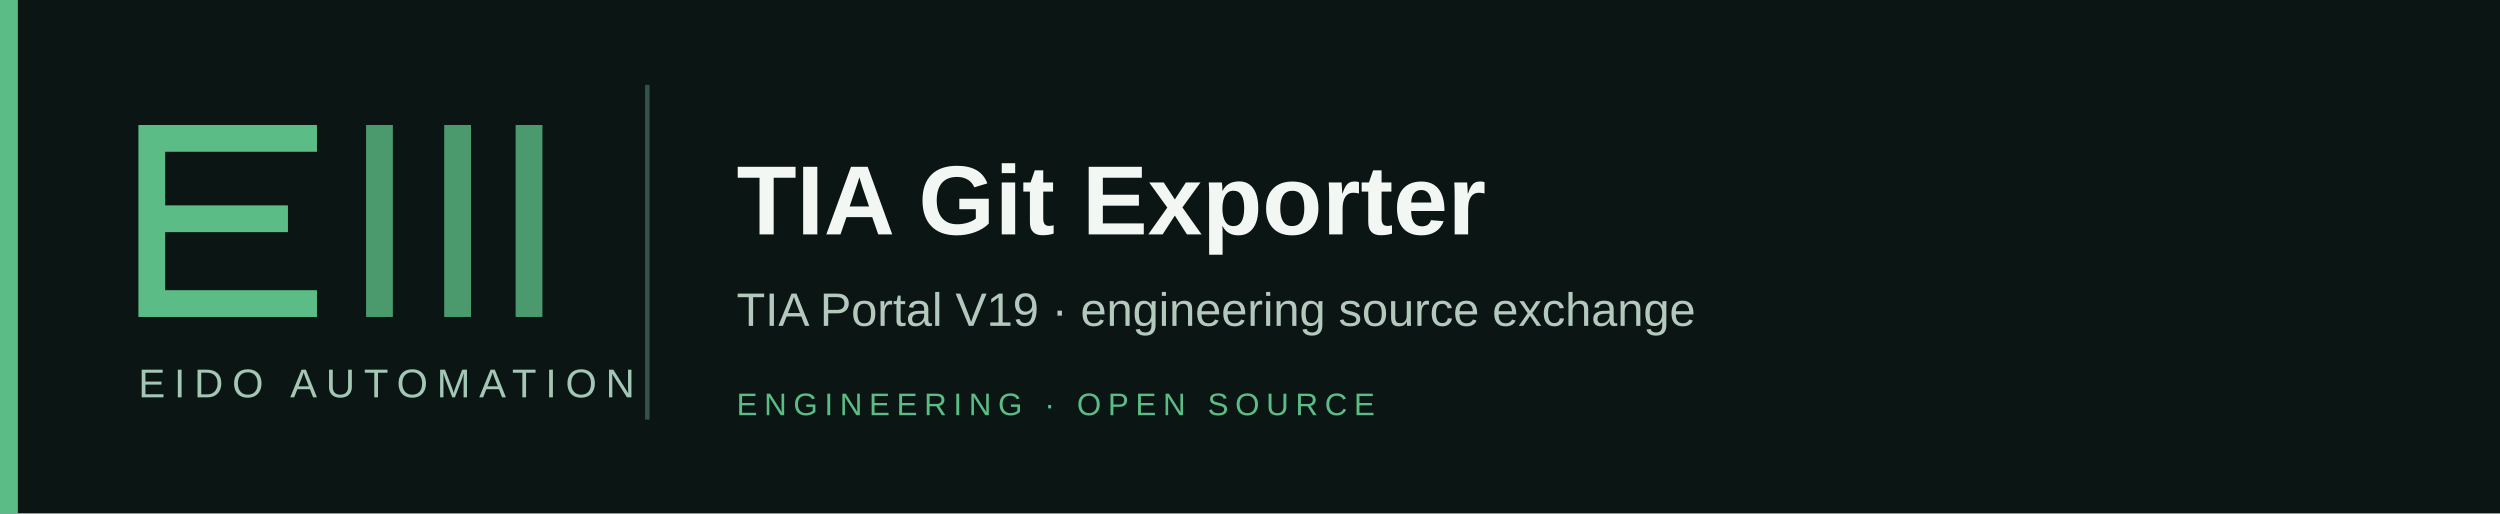
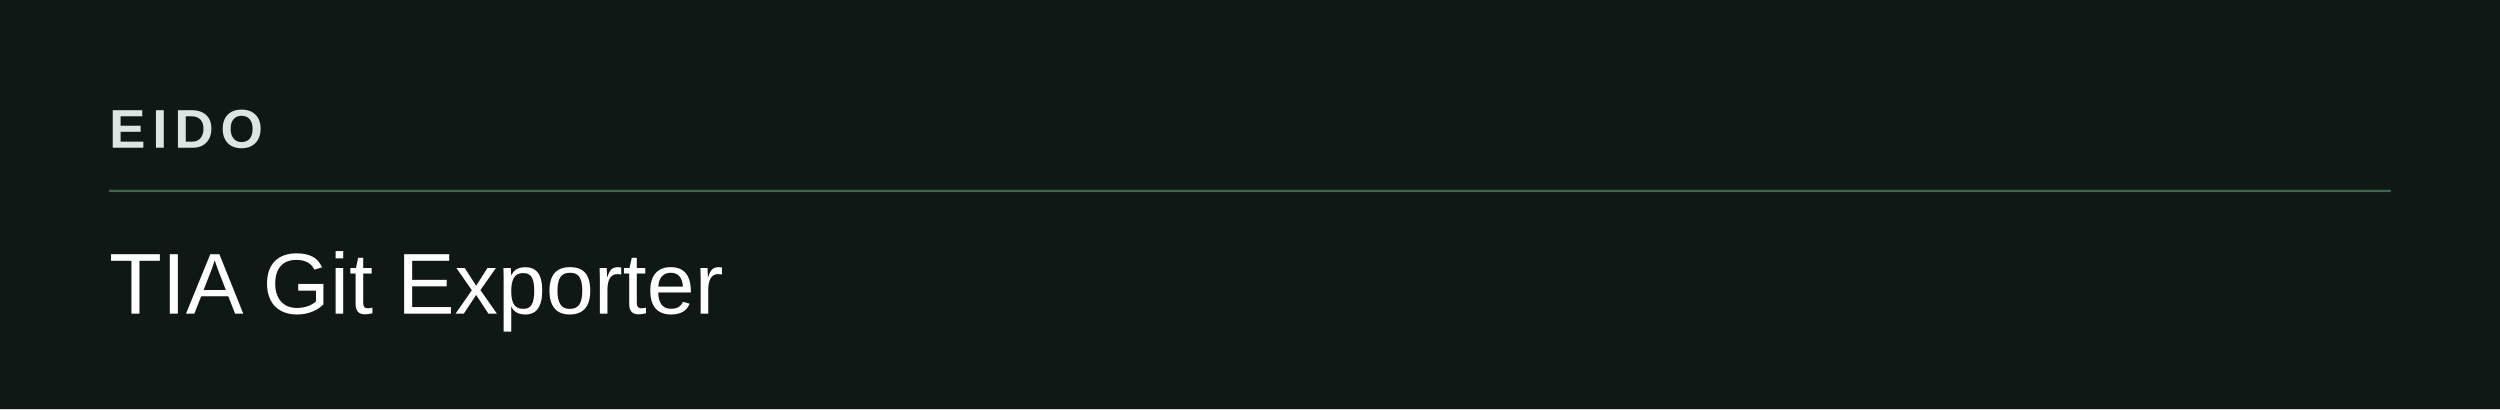
- <svg xmlns="http://www.w3.org/2000/svg" width="1120" height="230" viewBox="0 0 1120 230" role="img" aria-label="TIA Git Exporter by EIDO Automation">
-   <rect width="1120" height="230" fill="#0b1514" />
-   <rect width="8" height="230" fill="#5bbc85" />
-   <path d="M62 56h80v12H74v24h55v12H74v26h68v12H62z" fill="#5bbc85" />
-   <path d="M164 56h12v86h-12zm35 0h12v86h-12zm32 0h12v86h-12z" fill="#5bbc85" opacity=".8" />
-   <text x="62" y="178" fill="#a3c7b5" font-family="Arial,Helvetica,sans-serif" font-size="18" letter-spacing="4">EIDO AUTOMATION</text>
-   <line x1="290" y1="38" x2="290" y2="188" stroke="#345347" stroke-width="2" />
-   <text x="330" y="105" fill="#f2f7f4" font-family="Arial,Helvetica,sans-serif" font-weight="700" font-size="44">TIA Git Exporter</text>
-   <text x="330" y="146" fill="#b4c9be" font-family="Arial,Helvetica,sans-serif" font-size="21">TIA Portal V19 · engineering source exchange</text>
-   <text x="330" y="186" fill="#5bbc85" font-family="Arial,Helvetica,sans-serif" font-size="14" letter-spacing="3">ENGINEERING · OPEN SOURCE</text>
+ <svg xmlns="http://www.w3.org/2000/svg" width="1100" height="180" viewBox="0 0 1100 180" role="img" aria-label="TIA Git Exporter — EIDO Automation">
+   <rect width="1100" height="180" fill="#101816" />
+   <text x="48" y="65" fill="#dce6e0" font-family="Arial,Helvetica,sans-serif" font-size="24" font-weight="600" letter-spacing="3">EIDO</text>
+   <line x1="48" y1="84" x2="1052" y2="84" stroke="#416752" stroke-width="1" />
+   <text x="48" y="138" fill="#ffffff" font-family="Arial,Helvetica,sans-serif" font-size="38" font-weight="500">TIA Git Exporter</text>
</svg>
